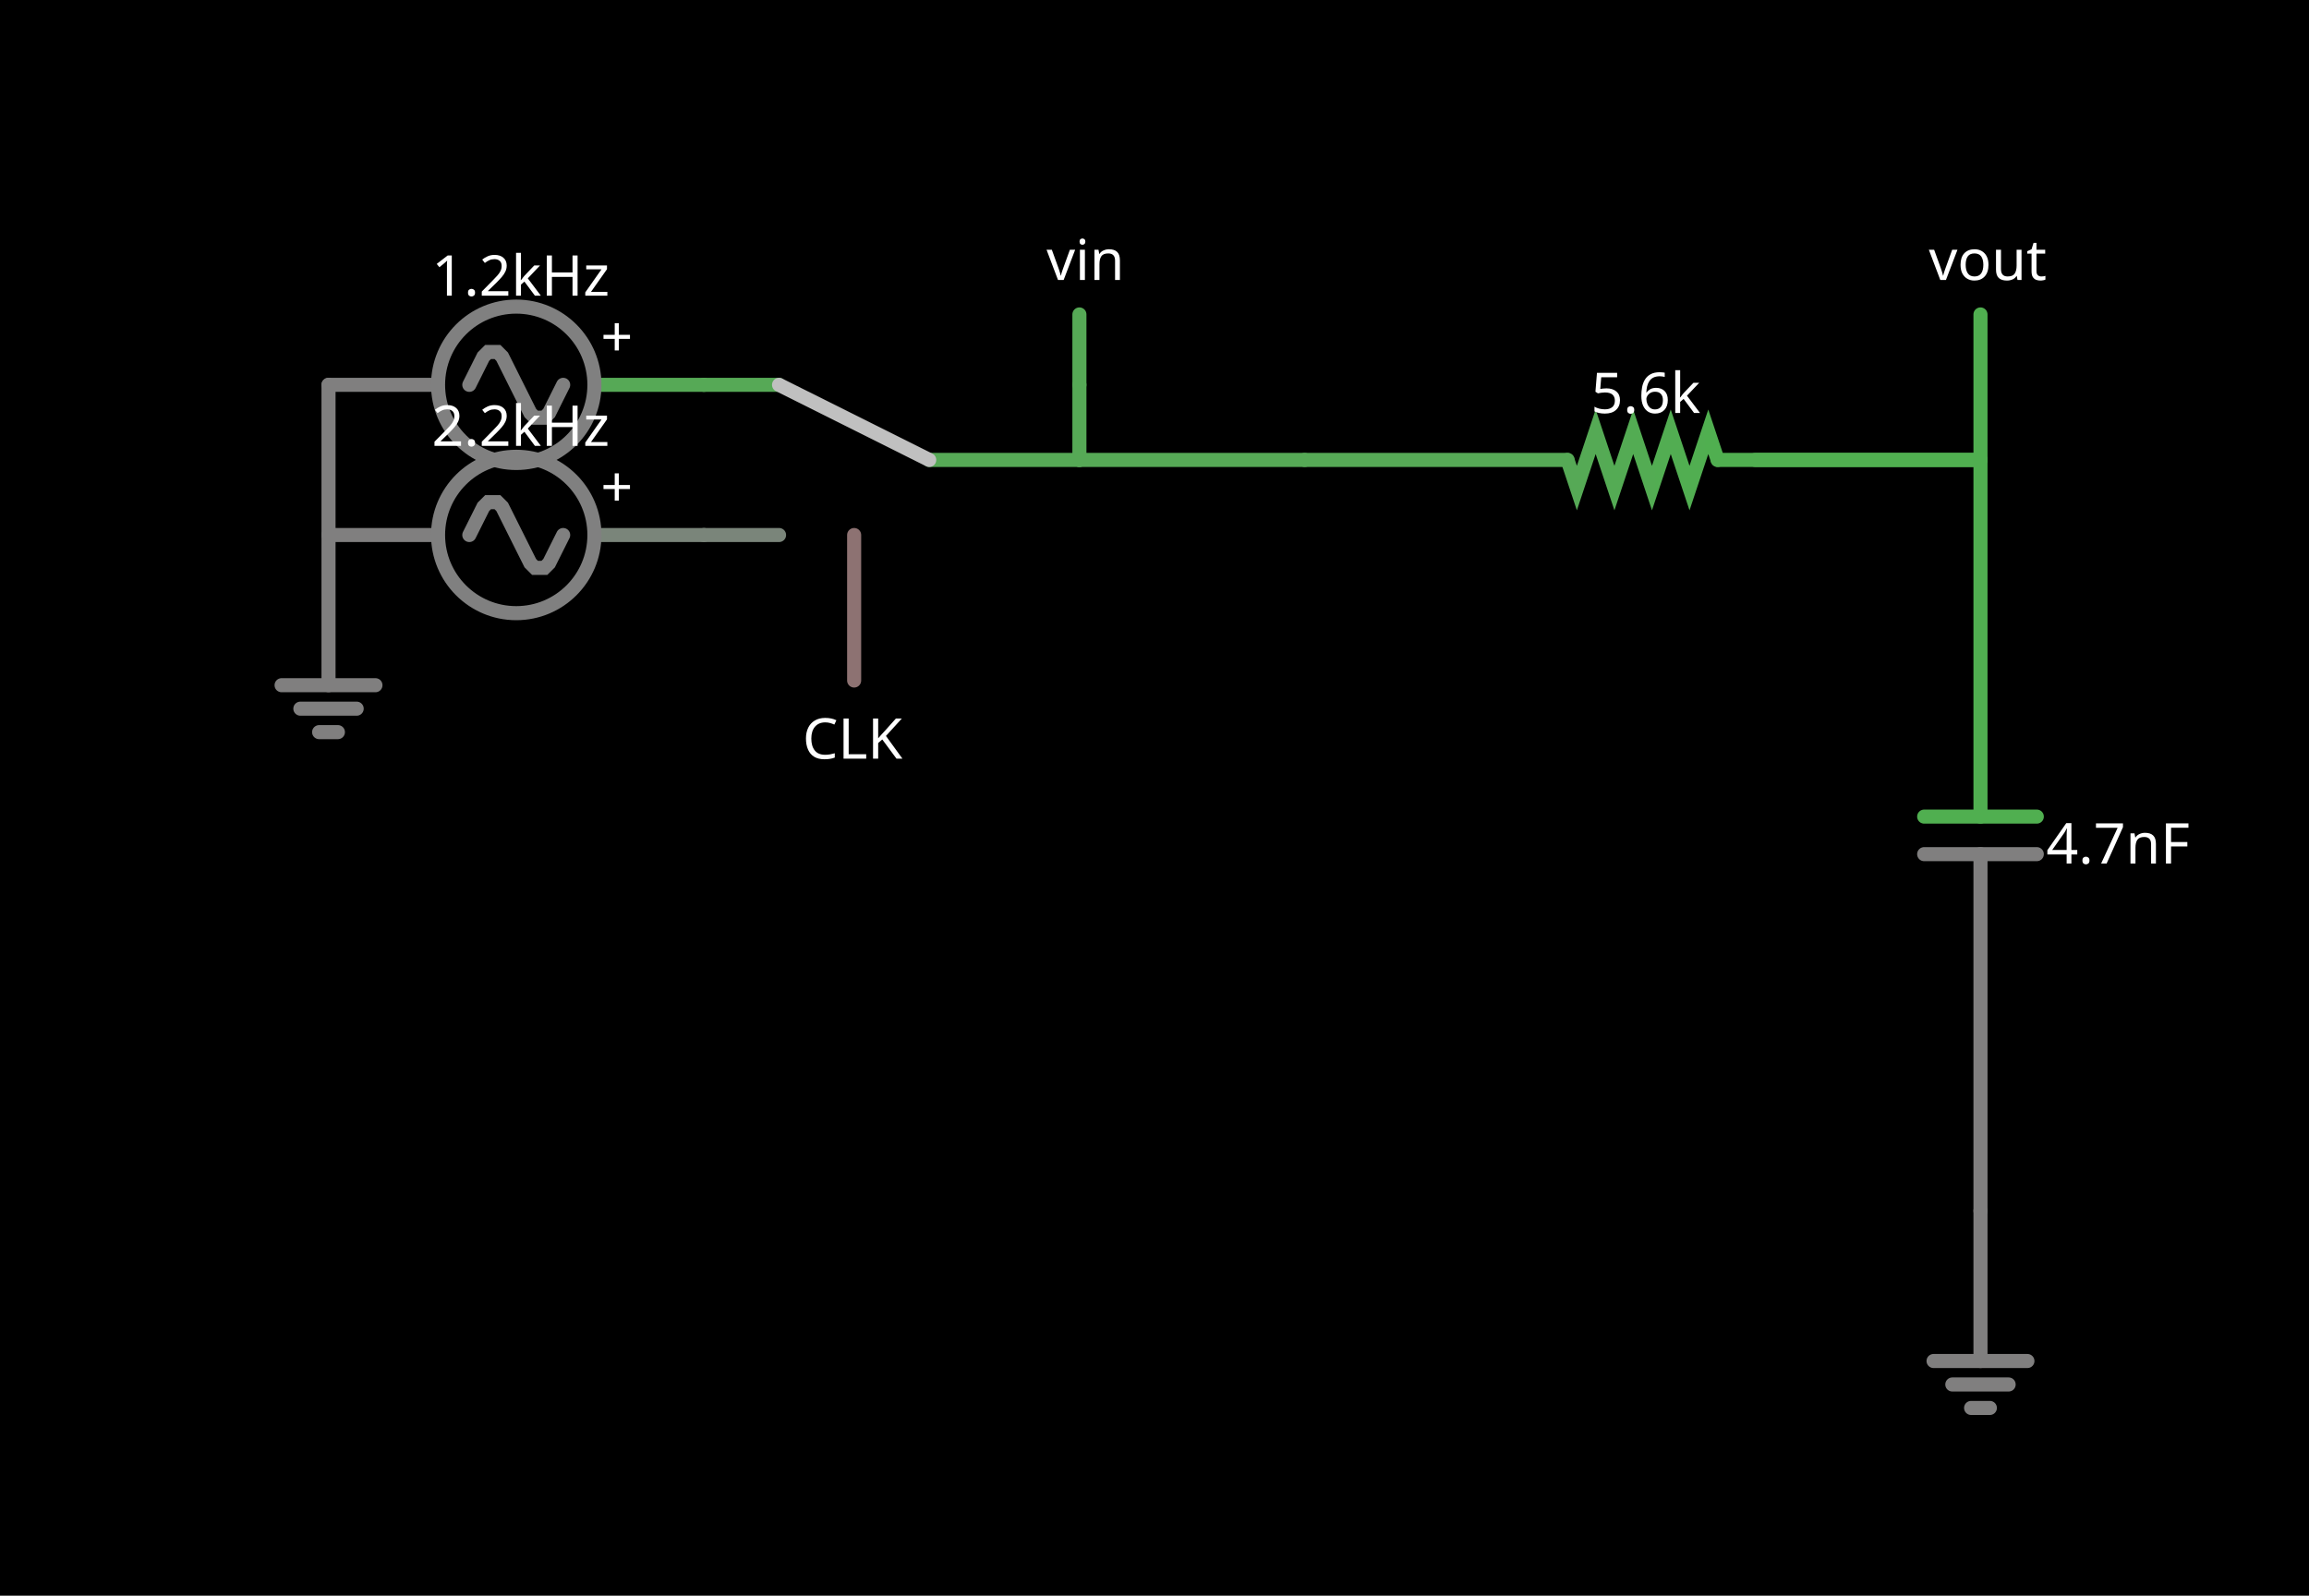
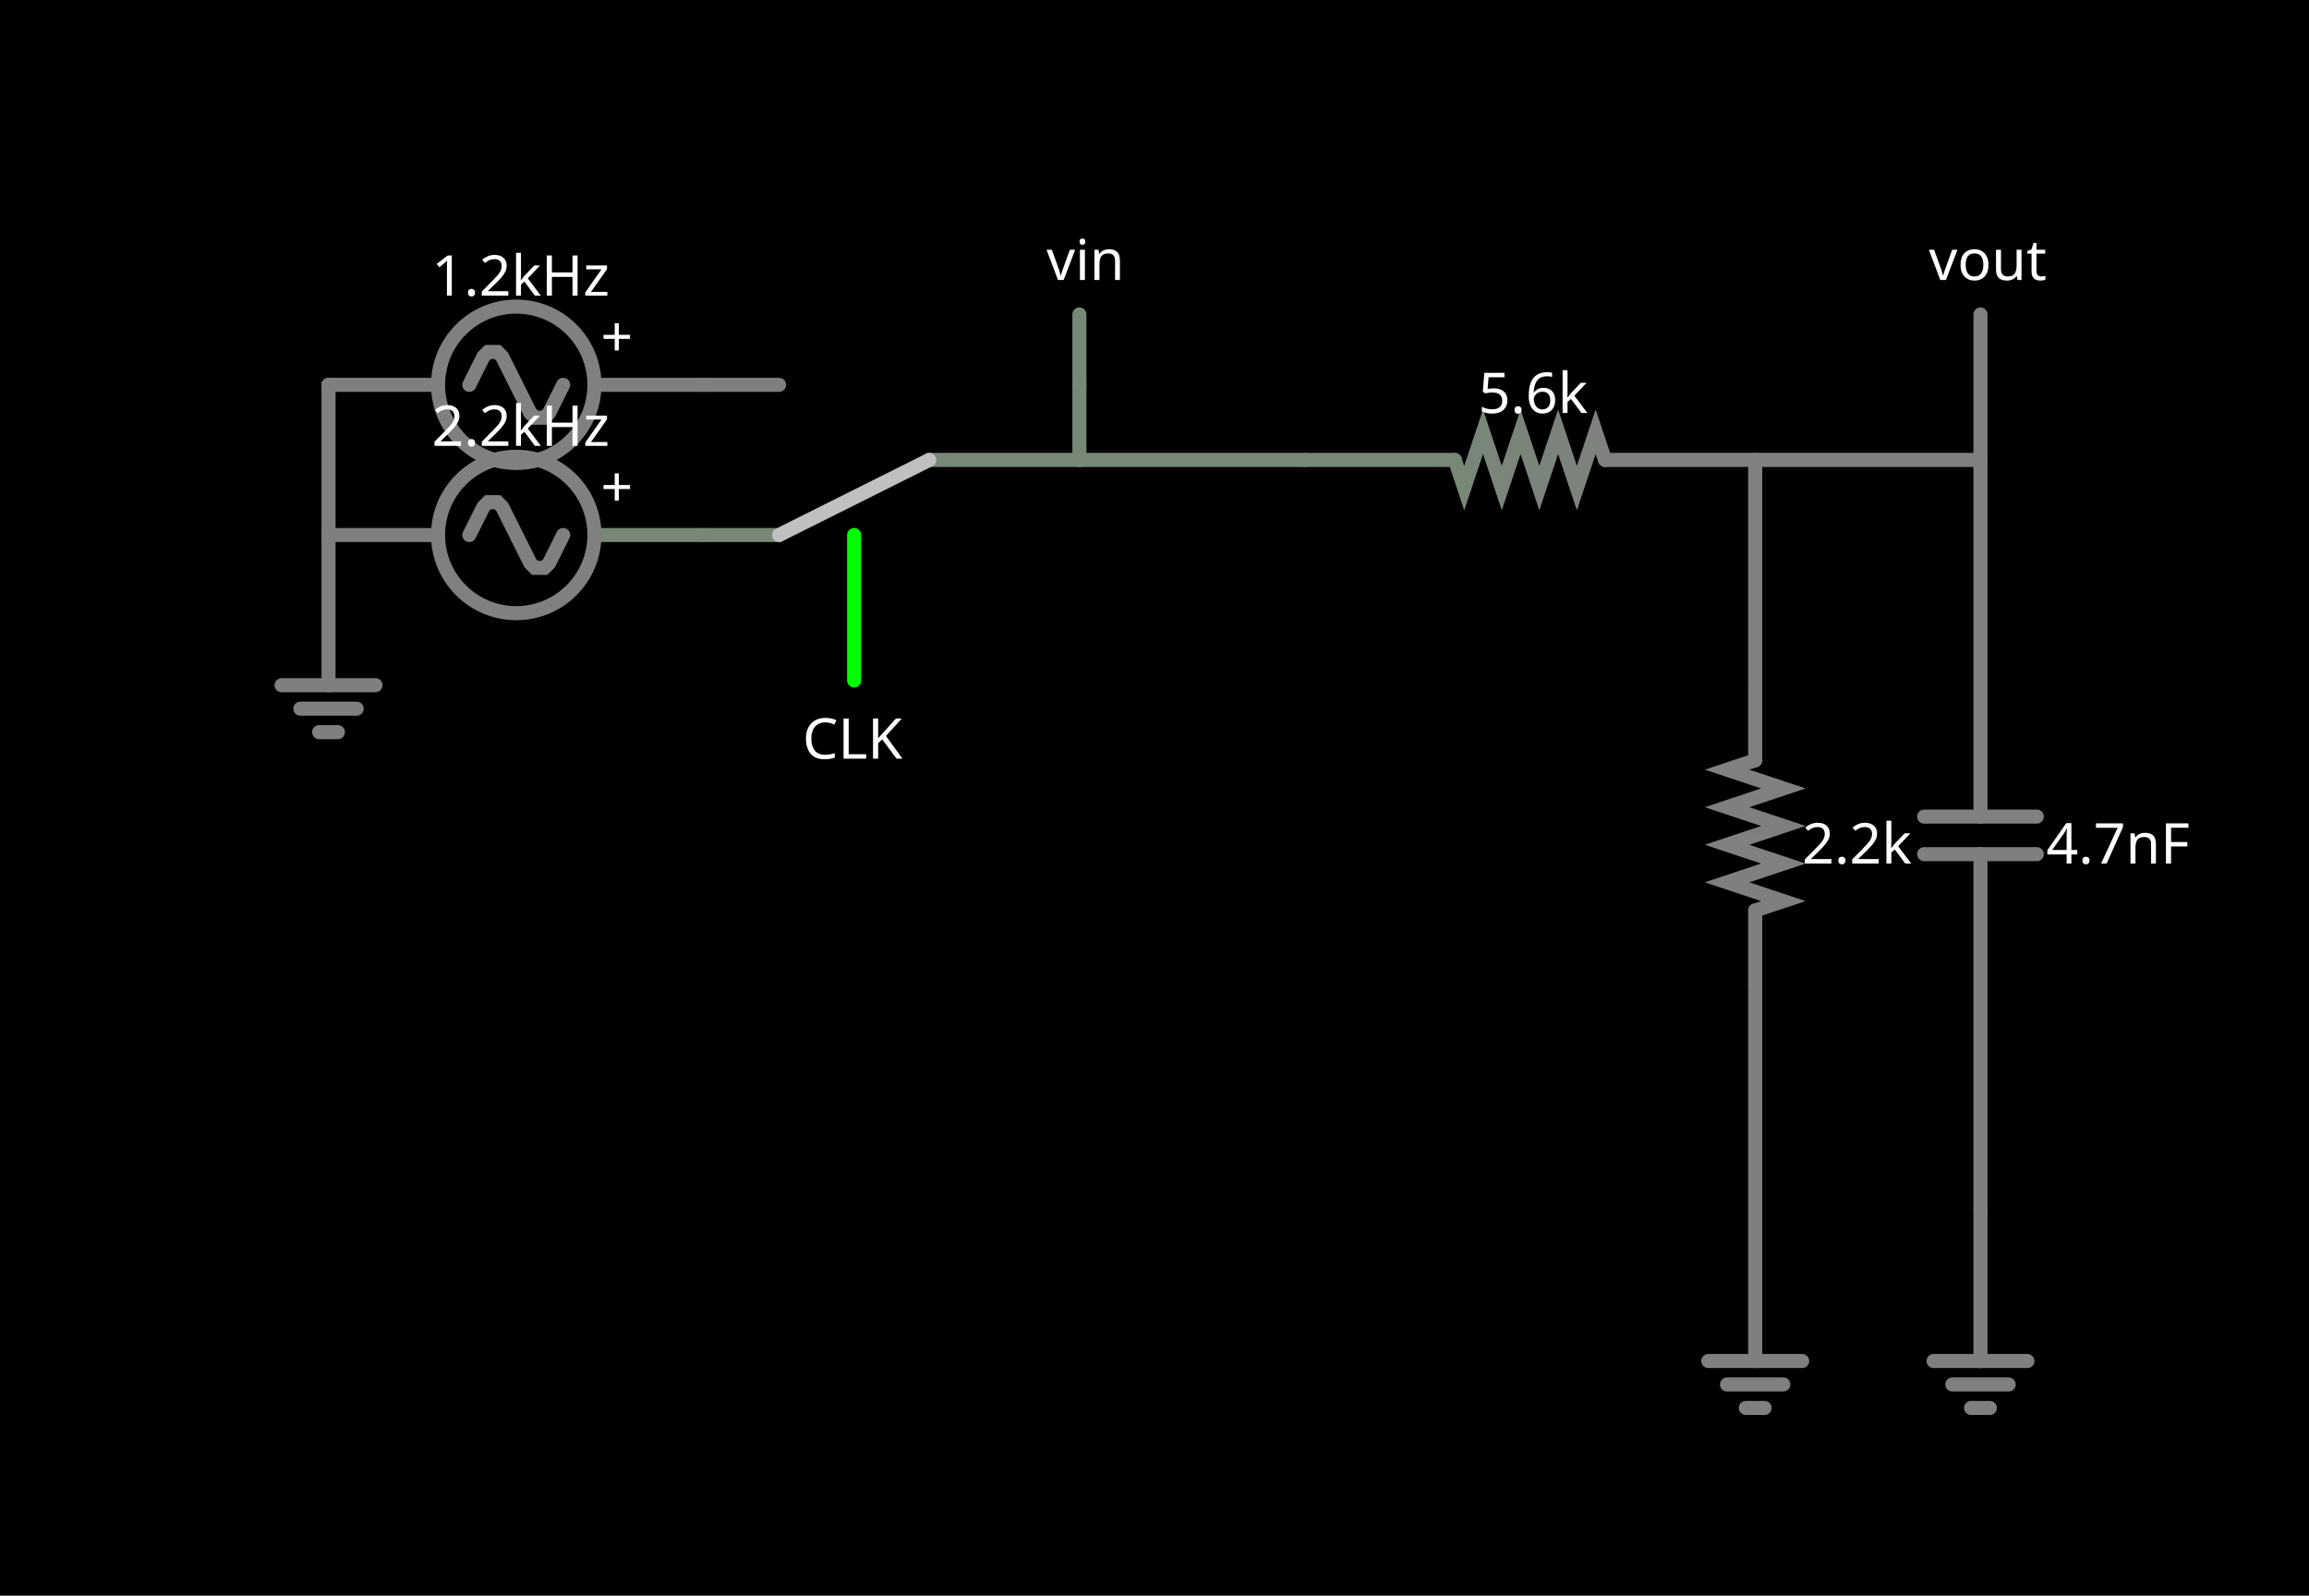
<svg xmlns="http://www.w3.org/2000/svg" version="1.1" width="492" height="340">
  <defs>
-     <linearGradient id="XFmHnAwawvem" x1="0px" x2="32px" y1="0px" y2="0px" gradientUnits="userSpaceOnUse">
-       <stop offset="0" stop-color="#56a956" />
-       <stop offset="1" stop-color="#50af50" />
+     <linearGradient id="JlcEpsZoXqpJ" x1="0px" x2="32px" y1="0px" y2="0px" gradientUnits="userSpaceOnUse">
+       <stop offset="0" stop-color="#778877" />
+       <stop offset="1" stop-color="#7e817e" />
+     </linearGradient>
+     <linearGradient id="etNFoVfOVAbp" x1="0px" x2="32px" y1="0px" y2="0px" gradientUnits="userSpaceOnUse">
+       <stop offset="0" stop-color="#807f7f" />
+       <stop offset="1" stop-color="#7e817e" />
    </linearGradient>
  </defs>
  <g>
    <rect fill="#000000" stroke="none" x="0" y="0" width="492" height="340" />
    <g transform="scale(1,1) translate(22,-62)">
      <path fill="none" stroke="#807f7f" paint-order="fill stroke markers" d=" M 400 320 L 400 352" stroke-linecap="round" stroke-miterlimit="10" stroke-width="3" stroke-dasharray="" />
      <path fill="none" stroke="#807f7f" paint-order="fill stroke markers" d=" M 410 352 L 390 352" stroke-linecap="round" stroke-miterlimit="10" stroke-width="3" stroke-dasharray="" />
      <path fill="none" stroke="#807f7f" paint-order="fill stroke markers" d=" M 406 357 L 394 357" stroke-linecap="round" stroke-miterlimit="10" stroke-width="3" stroke-dasharray="" />
      <path fill="none" stroke="#807f7f" paint-order="fill stroke markers" d=" M 402 362 L 398 362" stroke-linecap="round" stroke-miterlimit="10" stroke-width="3" stroke-dasharray="" />
-       <path fill="none" stroke="#56a956" paint-order="fill stroke markers" d=" M 256 160 L 312 160" stroke-linecap="round" stroke-miterlimit="10" stroke-width="3" stroke-dasharray="" />
-       <path fill="none" stroke="#50af50" paint-order="fill stroke markers" d=" M 344 160 L 400 160" stroke-linecap="round" stroke-miterlimit="10" stroke-width="3" stroke-dasharray="" />
-       <g transform="matrix(1,0,0,1,312,160)">
-         <path fill="none" stroke="url(#XFmHnAwawvem)" paint-order="fill stroke markers" d=" M 0 0 L 2 6 L 6 -6 L 10 6 L 14 -6 L 18 6 L 22 -6 L 26 6 L 30 -6 L 32 0" stroke-linecap="round" stroke-miterlimit="10" stroke-width="3" stroke-dasharray="" />
+       <path fill="none" stroke="#778877" paint-order="fill stroke markers" d=" M 256 160 L 288 160" stroke-linecap="round" stroke-miterlimit="10" stroke-width="3" stroke-dasharray="" />
+       <path fill="none" stroke="#7e817e" paint-order="fill stroke markers" d=" M 320 160 L 352 160" stroke-linecap="round" stroke-miterlimit="10" stroke-width="3" stroke-dasharray="" />
+       <g transform="matrix(1,0,0,1,288,160)">
+         <path fill="none" stroke="url(#JlcEpsZoXqpJ)" paint-order="fill stroke markers" d=" M 0 0 L 2 6 L 6 -6 L 10 6 L 14 -6 L 18 6 L 22 -6 L 26 6 L 30 -6 L 32 0" stroke-linecap="round" stroke-miterlimit="10" stroke-width="3" stroke-dasharray="" />
      </g>
-       <text fill="#ffffff" stroke="none" font-family="sans-serif" font-size="12px" font-style="normal" font-weight="normal" text-decoration="normal" x="317" y="150" text-anchor="start" dominant-baseline="alphabetic">5.6k</text>
-       <path fill="none" stroke="#50af50" paint-order="fill stroke markers" d=" M 400 160 L 400 236" stroke-linecap="round" stroke-miterlimit="10" stroke-width="3" stroke-dasharray="" />
-       <path fill="none" stroke="#50af50" paint-order="fill stroke markers" d=" M 412 236 L 388 236" stroke-linecap="round" stroke-miterlimit="10" stroke-width="3" stroke-dasharray="" />
+       <text fill="#ffffff" stroke="none" font-family="sans-serif" font-size="12px" font-style="normal" font-weight="normal" text-decoration="normal" x="293" y="150" text-anchor="start" dominant-baseline="alphabetic">5.6k</text>
+       <path fill="none" stroke="#7e817e" paint-order="fill stroke markers" d=" M 400 160 L 400 236" stroke-linecap="round" stroke-miterlimit="10" stroke-width="3" stroke-dasharray="" />
+       <path fill="none" stroke="#7e817e" paint-order="fill stroke markers" d=" M 412 236 L 388 236" stroke-linecap="round" stroke-miterlimit="10" stroke-width="3" stroke-dasharray="" />
      <path fill="none" stroke="#807f7f" paint-order="fill stroke markers" d=" M 400 320 L 400 244" stroke-linecap="round" stroke-miterlimit="10" stroke-width="3" stroke-dasharray="" />
      <path fill="none" stroke="#807f7f" paint-order="fill stroke markers" d=" M 412 244 L 388 244" stroke-linecap="round" stroke-miterlimit="10" stroke-width="3" stroke-dasharray="" />
      <text fill="#ffffff" stroke="none" font-family="sans-serif" font-size="12px" font-style="normal" font-weight="normal" text-decoration="normal" x="414" y="246" text-anchor="start" dominant-baseline="alphabetic">4.7nF</text>
-       <path fill="none" stroke="#56a956" paint-order="fill stroke markers" d=" M 208 144 L 208 129" stroke-linecap="round" stroke-miterlimit="10" stroke-width="3" stroke-dasharray="" />
+       <path fill="none" stroke="#778877" paint-order="fill stroke markers" d=" M 208 144 L 208 129" stroke-linecap="round" stroke-miterlimit="10" stroke-width="3" stroke-dasharray="" />
      <g>
        <text fill="#ffffff" stroke="none" font-family="sans-serif" font-size="12px" font-style="normal" font-weight="normal" text-decoration="normal" x="201" y="117" text-anchor="start" dominant-baseline="central">vin</text>
      </g>
-       <path fill="none" stroke="#50af50" paint-order="fill stroke markers" d=" M 400 160 L 400 129" stroke-linecap="round" stroke-miterlimit="10" stroke-width="3" stroke-dasharray="" />
+       <path fill="none" stroke="#7e817e" paint-order="fill stroke markers" d=" M 400 160 L 400 129" stroke-linecap="round" stroke-miterlimit="10" stroke-width="3" stroke-dasharray="" />
      <g>
        <text fill="#ffffff" stroke="none" font-family="sans-serif" font-size="12px" font-style="normal" font-weight="normal" text-decoration="normal" x="389" y="117" text-anchor="start" dominant-baseline="central">vout</text>
      </g>
-       <path fill="none" stroke="#50af50" paint-order="fill stroke markers" d=" M 352 160 L 400 160" stroke-linecap="round" stroke-miterlimit="10" stroke-width="3" stroke-dasharray="" />
+       <path fill="none" stroke="#7e817e" paint-order="fill stroke markers" d=" M 352 160 L 400 160" stroke-linecap="round" stroke-miterlimit="10" stroke-width="3" stroke-dasharray="" />
      <text fill="#ffffff" stroke="none" font-family="sans-serif" font-size="12px" font-style="normal" font-weight="normal" text-decoration="normal" x="376" y="154" text-anchor="start" dominant-baseline="alphabetic" />
-       <path fill="none" stroke="#56a956" paint-order="fill stroke markers" d=" M 208 160 L 208 144" stroke-linecap="round" stroke-miterlimit="10" stroke-width="3" stroke-dasharray="" />
+       <path fill="none" stroke="#778877" paint-order="fill stroke markers" d=" M 208 160 L 208 144" stroke-linecap="round" stroke-miterlimit="10" stroke-width="3" stroke-dasharray="" />
      <text fill="#ffffff" stroke="none" font-family="sans-serif" font-size="12px" font-style="normal" font-weight="normal" text-decoration="normal" x="214" y="158" text-anchor="start" dominant-baseline="alphabetic" />
-       <path fill="none" stroke="#56a956" paint-order="fill stroke markers" d=" M 208 160 L 256 160" stroke-linecap="round" stroke-miterlimit="10" stroke-width="3" stroke-dasharray="" />
+       <path fill="none" stroke="#778877" paint-order="fill stroke markers" d=" M 208 160 L 256 160" stroke-linecap="round" stroke-miterlimit="10" stroke-width="3" stroke-dasharray="" />
      <text fill="#ffffff" stroke="none" font-family="sans-serif" font-size="12px" font-style="normal" font-weight="normal" text-decoration="normal" x="232" y="154" text-anchor="start" dominant-baseline="alphabetic" />
-       <path fill="none" stroke="#8d7272" paint-order="fill stroke markers" d=" M 160 176 L 160 207" stroke-linecap="round" stroke-miterlimit="10" stroke-width="3" stroke-dasharray="" />
+       <path fill="none" stroke="#01fd01" paint-order="fill stroke markers" d=" M 160 176 L 160 207" stroke-linecap="round" stroke-miterlimit="10" stroke-width="3" stroke-dasharray="" />
      <g>
        <text fill="#ffffff" stroke="none" font-family="sans-serif" font-size="12px" font-style="normal" font-weight="normal" text-decoration="normal" x="149" y="219" text-anchor="start" dominant-baseline="central">CLK</text>
      </g>
-       <path fill="none" stroke="#56a956" paint-order="fill stroke markers" d=" M 208 160 L 176 160" stroke-linecap="round" stroke-miterlimit="10" stroke-width="3" stroke-dasharray="" />
-       <path fill="none" stroke="#7a857a" paint-order="fill stroke markers" d=" M 144 176 L 128 176" stroke-linecap="round" stroke-miterlimit="10" stroke-width="3" stroke-dasharray="" />
-       <path fill="none" stroke="#56a956" paint-order="fill stroke markers" d=" M 144 144 L 128 144" stroke-linecap="round" stroke-miterlimit="10" stroke-width="3" stroke-dasharray="" />
-       <path fill="none" stroke="#c0c0c0" paint-order="fill stroke markers" d=" M 176 160 L 144 144" stroke-linecap="round" stroke-miterlimit="10" stroke-width="3" stroke-dasharray="" />
+       <path fill="none" stroke="#778877" paint-order="fill stroke markers" d=" M 208 160 L 176 160" stroke-linecap="round" stroke-miterlimit="10" stroke-width="3" stroke-dasharray="" />
+       <path fill="none" stroke="#778877" paint-order="fill stroke markers" d=" M 144 176 L 128 176" stroke-linecap="round" stroke-miterlimit="10" stroke-width="3" stroke-dasharray="" />
+       <path fill="none" stroke="#807f7f" paint-order="fill stroke markers" d=" M 144 144 L 128 144" stroke-linecap="round" stroke-miterlimit="10" stroke-width="3" stroke-dasharray="" />
+       <path fill="none" stroke="#c0c0c0" paint-order="fill stroke markers" d=" M 176 160 L 144 176" stroke-linecap="round" stroke-miterlimit="10" stroke-width="3" stroke-dasharray="" />
      <path fill="none" stroke="#807f7f" paint-order="fill stroke markers" d=" M 48 144 L 71 144" stroke-linecap="round" stroke-miterlimit="10" stroke-width="3" stroke-dasharray="" />
-       <path fill="none" stroke="#56a956" paint-order="fill stroke markers" d=" M 105 144 L 128 144" stroke-linecap="round" stroke-miterlimit="10" stroke-width="3" stroke-dasharray="" />
+       <path fill="none" stroke="#807f7f" paint-order="fill stroke markers" d=" M 105 144 L 128 144" stroke-linecap="round" stroke-miterlimit="10" stroke-width="3" stroke-dasharray="" />
      <path fill="none" stroke="#808080" paint-order="fill stroke markers" d=" M 104.66 144 A 16.66 16.66 0 1 1 104.66 143.983" stroke-linecap="round" stroke-miterlimit="10" stroke-width="3" stroke-dasharray="" />
      <path fill="none" stroke="#808080" paint-order="fill stroke markers" d=" M 78 144 L 79 142 L 80 140 L 81 138 L 82 137 L 83 137 L 84 137 L 85 138 L 86 140 L 87 142 L 88 144 L 89 146 L 90 148 L 91 150 L 92 151 L 93 151 L 94 151 L 95 150 L 96 148 L 97 146 L 98 144" stroke-linecap="round" stroke-miterlimit="10" stroke-width="3" stroke-dasharray="" />
      <text fill="#ffffff" stroke="none" font-family="sans-serif" font-size="12px" font-style="normal" font-weight="normal" text-decoration="normal" x="70" y="125" text-anchor="start" dominant-baseline="alphabetic">1.2kHz</text>
      <text fill="#ffffff" stroke="none" font-family="sans-serif" font-size="12px" font-style="normal" font-weight="normal" text-decoration="normal" x="106" y="138" text-anchor="start" dominant-baseline="alphabetic">+</text>
      <path fill="none" stroke="#807f7f" paint-order="fill stroke markers" d=" M 48 176 L 71 176" stroke-linecap="round" stroke-miterlimit="10" stroke-width="3" stroke-dasharray="" />
-       <path fill="none" stroke="#7a857a" paint-order="fill stroke markers" d=" M 105 176 L 128 176" stroke-linecap="round" stroke-miterlimit="10" stroke-width="3" stroke-dasharray="" />
+       <path fill="none" stroke="#778877" paint-order="fill stroke markers" d=" M 105 176 L 128 176" stroke-linecap="round" stroke-miterlimit="10" stroke-width="3" stroke-dasharray="" />
      <path fill="none" stroke="#808080" paint-order="fill stroke markers" d=" M 104.66 176 A 16.66 16.66 0 1 1 104.66 175.983" stroke-linecap="round" stroke-miterlimit="10" stroke-width="3" stroke-dasharray="" />
      <path fill="none" stroke="#808080" paint-order="fill stroke markers" d=" M 78 176 L 79 174 L 80 172 L 81 170 L 82 169 L 83 169 L 84 169 L 85 170 L 86 172 L 87 174 L 88 176 L 89 178 L 90 180 L 91 182 L 92 183 L 93 183 L 94 183 L 95 182 L 96 180 L 97 178 L 98 176" stroke-linecap="round" stroke-miterlimit="10" stroke-width="3" stroke-dasharray="" />
      <text fill="#ffffff" stroke="none" font-family="sans-serif" font-size="12px" font-style="normal" font-weight="normal" text-decoration="normal" x="70" y="157" text-anchor="start" dominant-baseline="alphabetic">2.2kHz</text>
      <text fill="#ffffff" stroke="none" font-family="sans-serif" font-size="12px" font-style="normal" font-weight="normal" text-decoration="normal" x="106" y="170" text-anchor="start" dominant-baseline="alphabetic">+</text>
      <path fill="none" stroke="#807f7f" paint-order="fill stroke markers" d=" M 48 176 L 48 208" stroke-linecap="round" stroke-miterlimit="10" stroke-width="3" stroke-dasharray="" />
      <path fill="none" stroke="#807f7f" paint-order="fill stroke markers" d=" M 58 208 L 38 208" stroke-linecap="round" stroke-miterlimit="10" stroke-width="3" stroke-dasharray="" />
      <path fill="none" stroke="#807f7f" paint-order="fill stroke markers" d=" M 54 213 L 42 213" stroke-linecap="round" stroke-miterlimit="10" stroke-width="3" stroke-dasharray="" />
      <path fill="none" stroke="#807f7f" paint-order="fill stroke markers" d=" M 50 218 L 46 218" stroke-linecap="round" stroke-miterlimit="10" stroke-width="3" stroke-dasharray="" />
      <path fill="none" stroke="#807f7f" paint-order="fill stroke markers" d=" M 48 176 L 48 144" stroke-linecap="round" stroke-miterlimit="10" stroke-width="3" stroke-dasharray="" />
      <text fill="#ffffff" stroke="none" font-family="sans-serif" font-size="12px" font-style="normal" font-weight="normal" text-decoration="normal" x="54" y="166" text-anchor="start" dominant-baseline="alphabetic" />
+       <path fill="none" stroke="#807f7f" paint-order="fill stroke markers" d=" M 352 272 L 352 256" stroke-linecap="round" stroke-miterlimit="10" stroke-width="3" stroke-dasharray="" />
+       <path fill="none" stroke="#7e817e" paint-order="fill stroke markers" d=" M 352 224 L 352 208" stroke-linecap="round" stroke-miterlimit="10" stroke-width="3" stroke-dasharray="" />
+       <g transform="matrix(0,-1,1,0,352,256)">
+         <path fill="none" stroke="url(#etNFoVfOVAbp)" paint-order="fill stroke markers" d=" M 0 0 L 2 6 L 6 -6 L 10 6 L 14 -6 L 18 6 L 22 -6 L 26 6 L 30 -6 L 32 0" stroke-linecap="round" stroke-miterlimit="10" stroke-width="3" stroke-dasharray="" />
+       </g>
+       <text fill="#ffffff" stroke="none" font-family="sans-serif" font-size="12px" font-style="normal" font-weight="normal" text-decoration="normal" x="362" y="246" text-anchor="start" dominant-baseline="alphabetic">2.2k</text>
+       <path fill="none" stroke="#7e817e" paint-order="fill stroke markers" d=" M 352 160 L 352 208" stroke-linecap="round" stroke-miterlimit="10" stroke-width="3" stroke-dasharray="" />
+       <text fill="#ffffff" stroke="none" font-family="sans-serif" font-size="12px" font-style="normal" font-weight="normal" text-decoration="normal" x="358" y="190" text-anchor="start" dominant-baseline="alphabetic" />
+       <path fill="none" stroke="#807f7f" paint-order="fill stroke markers" d=" M 352 272 L 352 320" stroke-linecap="round" stroke-miterlimit="10" stroke-width="3" stroke-dasharray="" />
+       <text fill="#ffffff" stroke="none" font-family="sans-serif" font-size="12px" font-style="normal" font-weight="normal" text-decoration="normal" x="358" y="302" text-anchor="start" dominant-baseline="alphabetic" />
+       <path fill="none" stroke="#807f7f" paint-order="fill stroke markers" d=" M 352 320 L 352 352" stroke-linecap="round" stroke-miterlimit="10" stroke-width="3" stroke-dasharray="" />
+       <path fill="none" stroke="#807f7f" paint-order="fill stroke markers" d=" M 362 352 L 342 352" stroke-linecap="round" stroke-miterlimit="10" stroke-width="3" stroke-dasharray="" />
+       <path fill="none" stroke="#807f7f" paint-order="fill stroke markers" d=" M 358 357 L 346 357" stroke-linecap="round" stroke-miterlimit="10" stroke-width="3" stroke-dasharray="" />
+       <path fill="none" stroke="#807f7f" paint-order="fill stroke markers" d=" M 354 362 L 350 362" stroke-linecap="round" stroke-miterlimit="10" stroke-width="3" stroke-dasharray="" />
+       <path fill="#ffffff" stroke="none" paint-order="stroke fill markers" d=" M 355 160 A 3 3 0 1 1 355 160 Z" />
      <path fill="#ffffff" stroke="none" paint-order="stroke fill markers" d=" M 403 160 A 3 3 0 1 1 403 160 Z" />
-       <path fill="#ffffff" stroke="none" paint-order="stroke fill markers" d=" M 355 160 A 3 3 0 1 1 355 160 Z" />
      <path fill="#ffffff" stroke="none" paint-order="stroke fill markers" d=" M 211 160 A 3 3 0 1 1 211 160 Z" />
      <path fill="#ffffff" stroke="none" paint-order="stroke fill markers" d=" M 51 176 A 3 3 0 1 1 51 176 Z" />
    </g>
  </g>
</svg>
